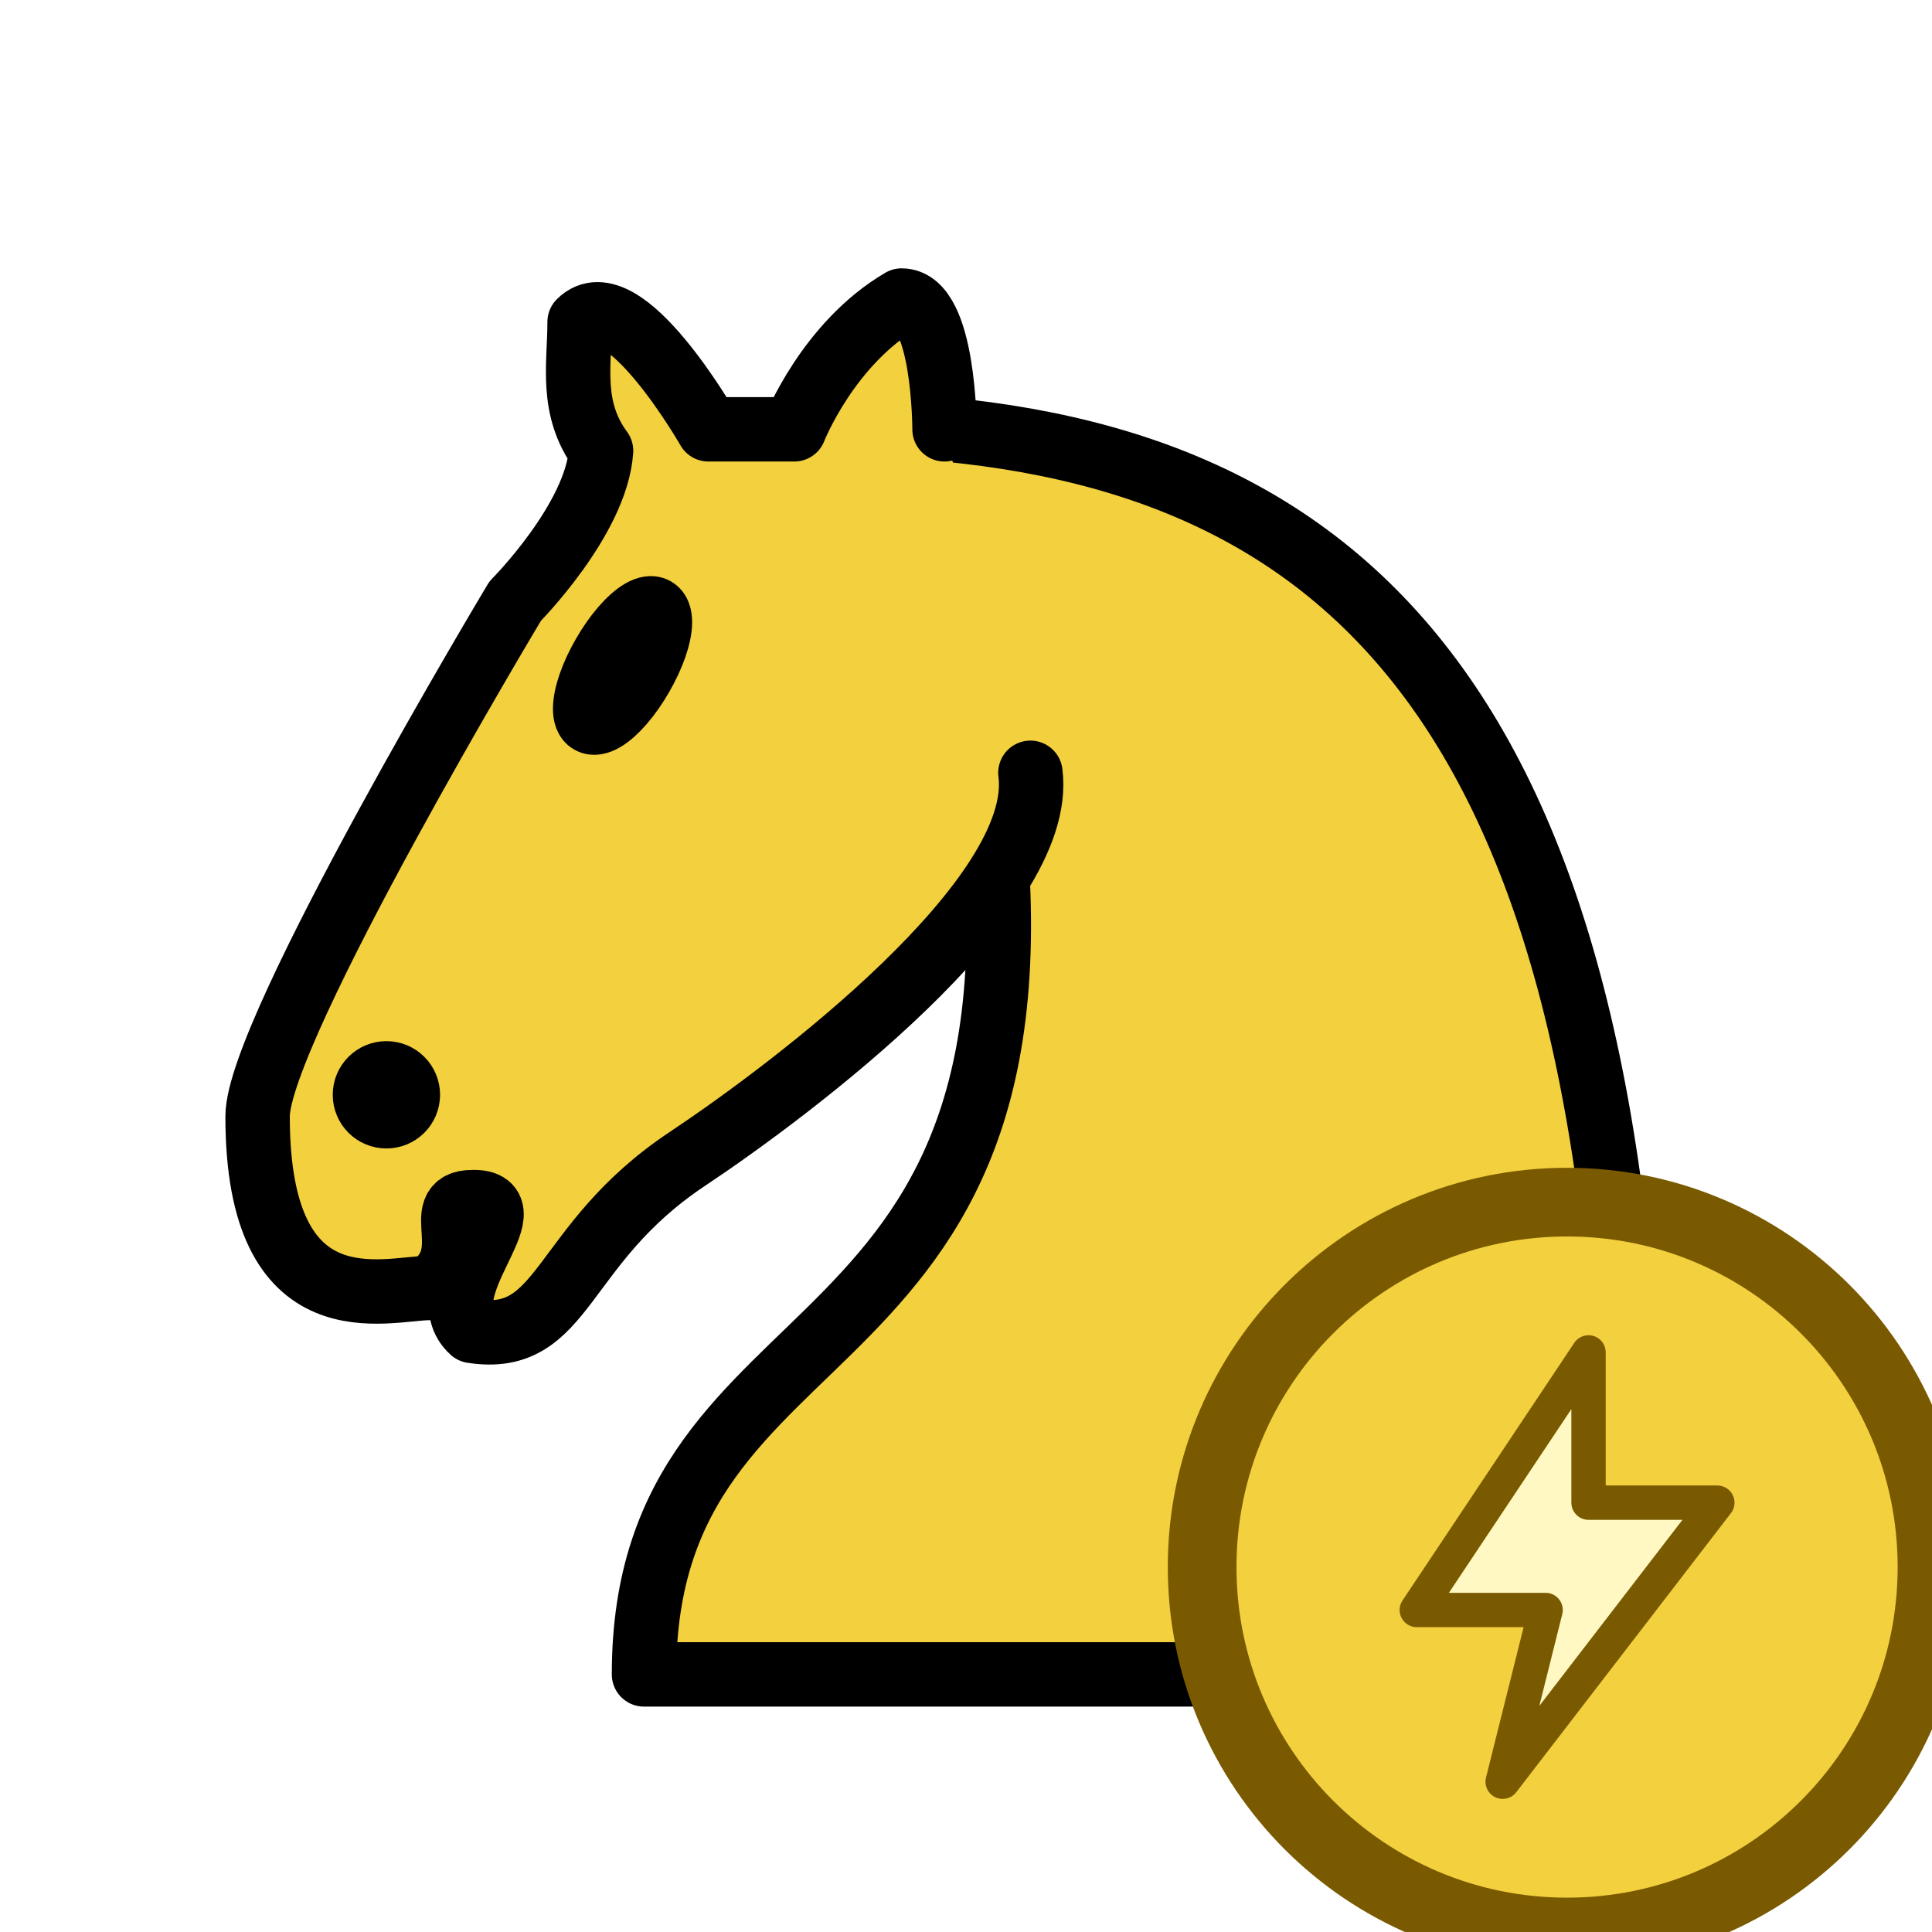
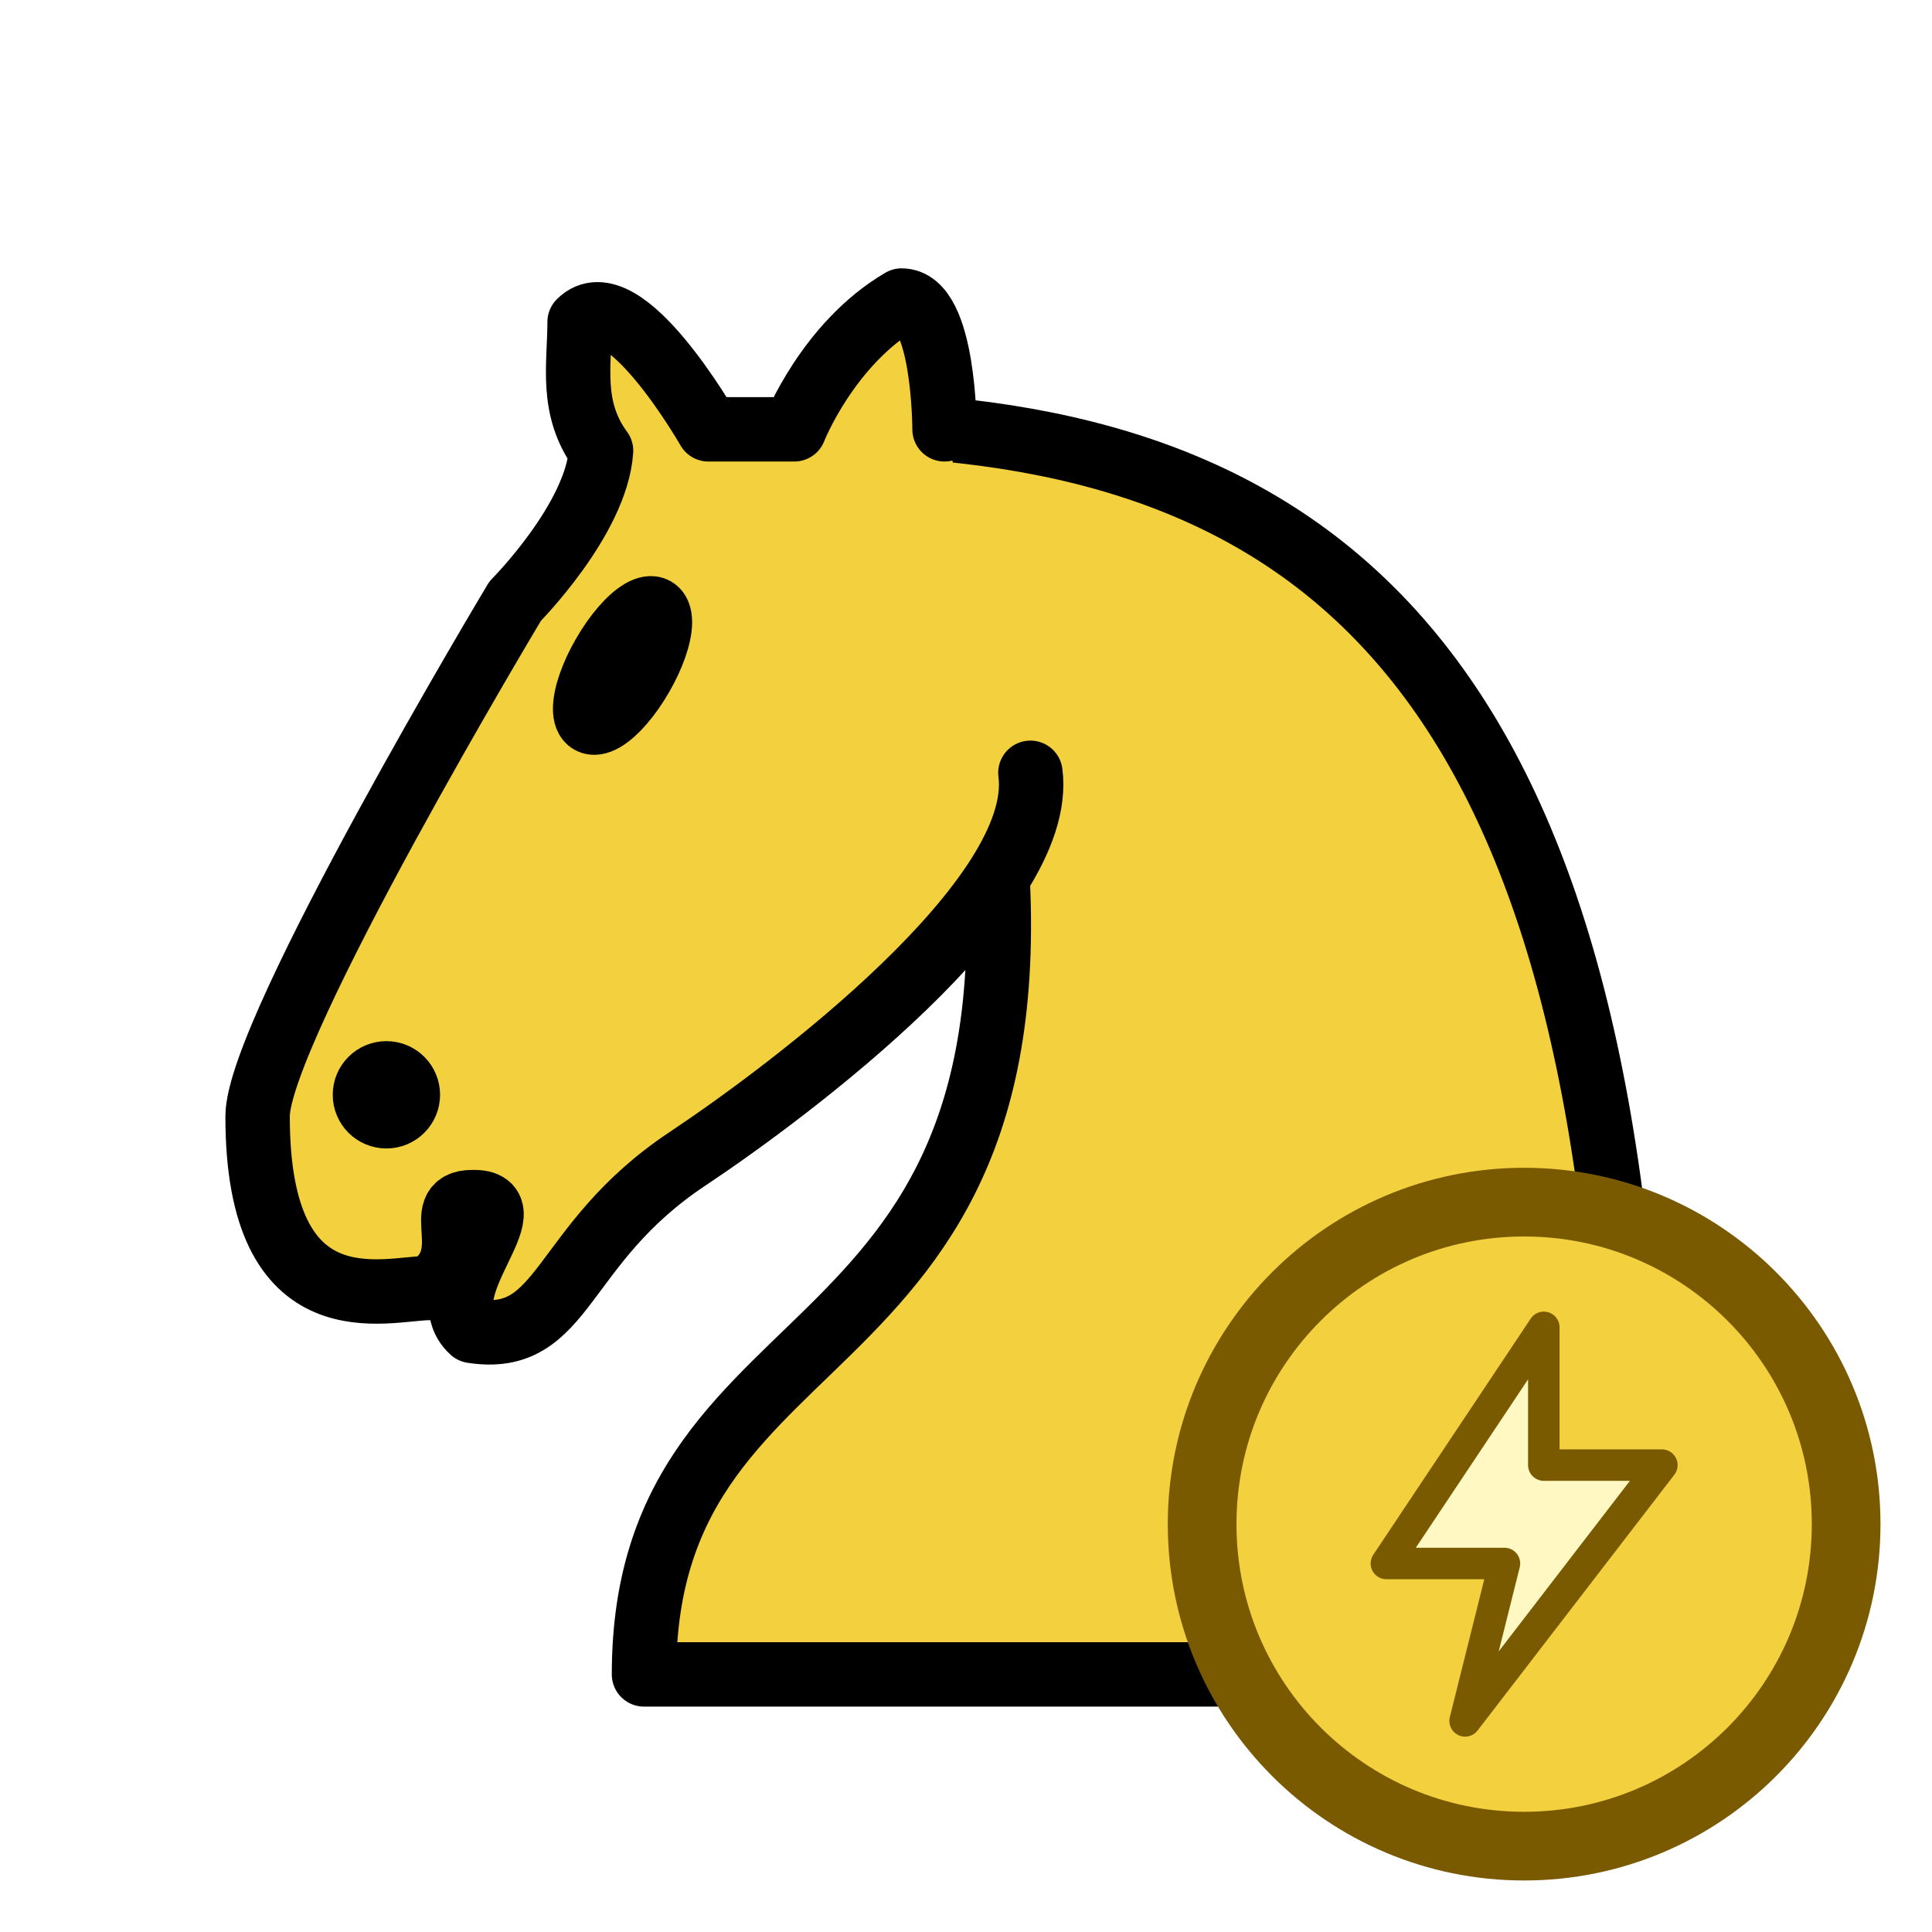
<svg xmlns="http://www.w3.org/2000/svg" width="45" height="45" viewBox="0 0 45 45">
  <g fill="none" fill-rule="evenodd" stroke="#000" stroke-linecap="round" stroke-linejoin="round" stroke-width="1.5">
    <path fill="#F3D03E" d="M22 10c10.5 1 16.5 8 16 29H15c0-9 10-6.5 8-21" />
    <path fill="#F3D03E" d="M24 18c.38 2.91-5.55 7.37-8 9-3 2-2.82 4.34-5 4-1.042-.94 1.41-3.04 0-3-1 0 .19 1.23-1 2-1 0-4.003 1-4-4 0-2 6-12 6-12s1.89-1.9 2-3.5c-.73-.994-.5-2-.5-3 1-1 3 2.5 3 2.5h2s.78-1.992 2.5-3c1 0 1 3 1 3" />
    <path fill="#000" d="M9.5 25.5a.5.5 0 1 1-1 0 .5.5 0 1 1 1 0m5.433-9.75a.5 1.5 30 1 1-.866-.5.5 1.5 30 1 1 .866.5" />
  </g>
-   <circle cx="36.5" cy="36.5" r="8.5" fill="#F3D03E" stroke="#7A5A00" stroke-width="1.6" />
-   <svg x="30.5" y="30.5" width="12" height="12" viewBox="0 0 24 24">
+   <circle cx="35.5" cy="35.5" r="7.5" fill="#F3D03E" stroke="#7A5A00" stroke-width="1.6" />
+   <svg x="30" y="30" width="11" height="11" viewBox="0 0 24 24">
    <path d="M13 2 L5 14 H11 L9 22 L19 9 H13 Z" fill="#FFF8C2" stroke="#7A5A00" stroke-width="1.6" stroke-linejoin="round" stroke-linecap="round" />
  </svg>
</svg>
